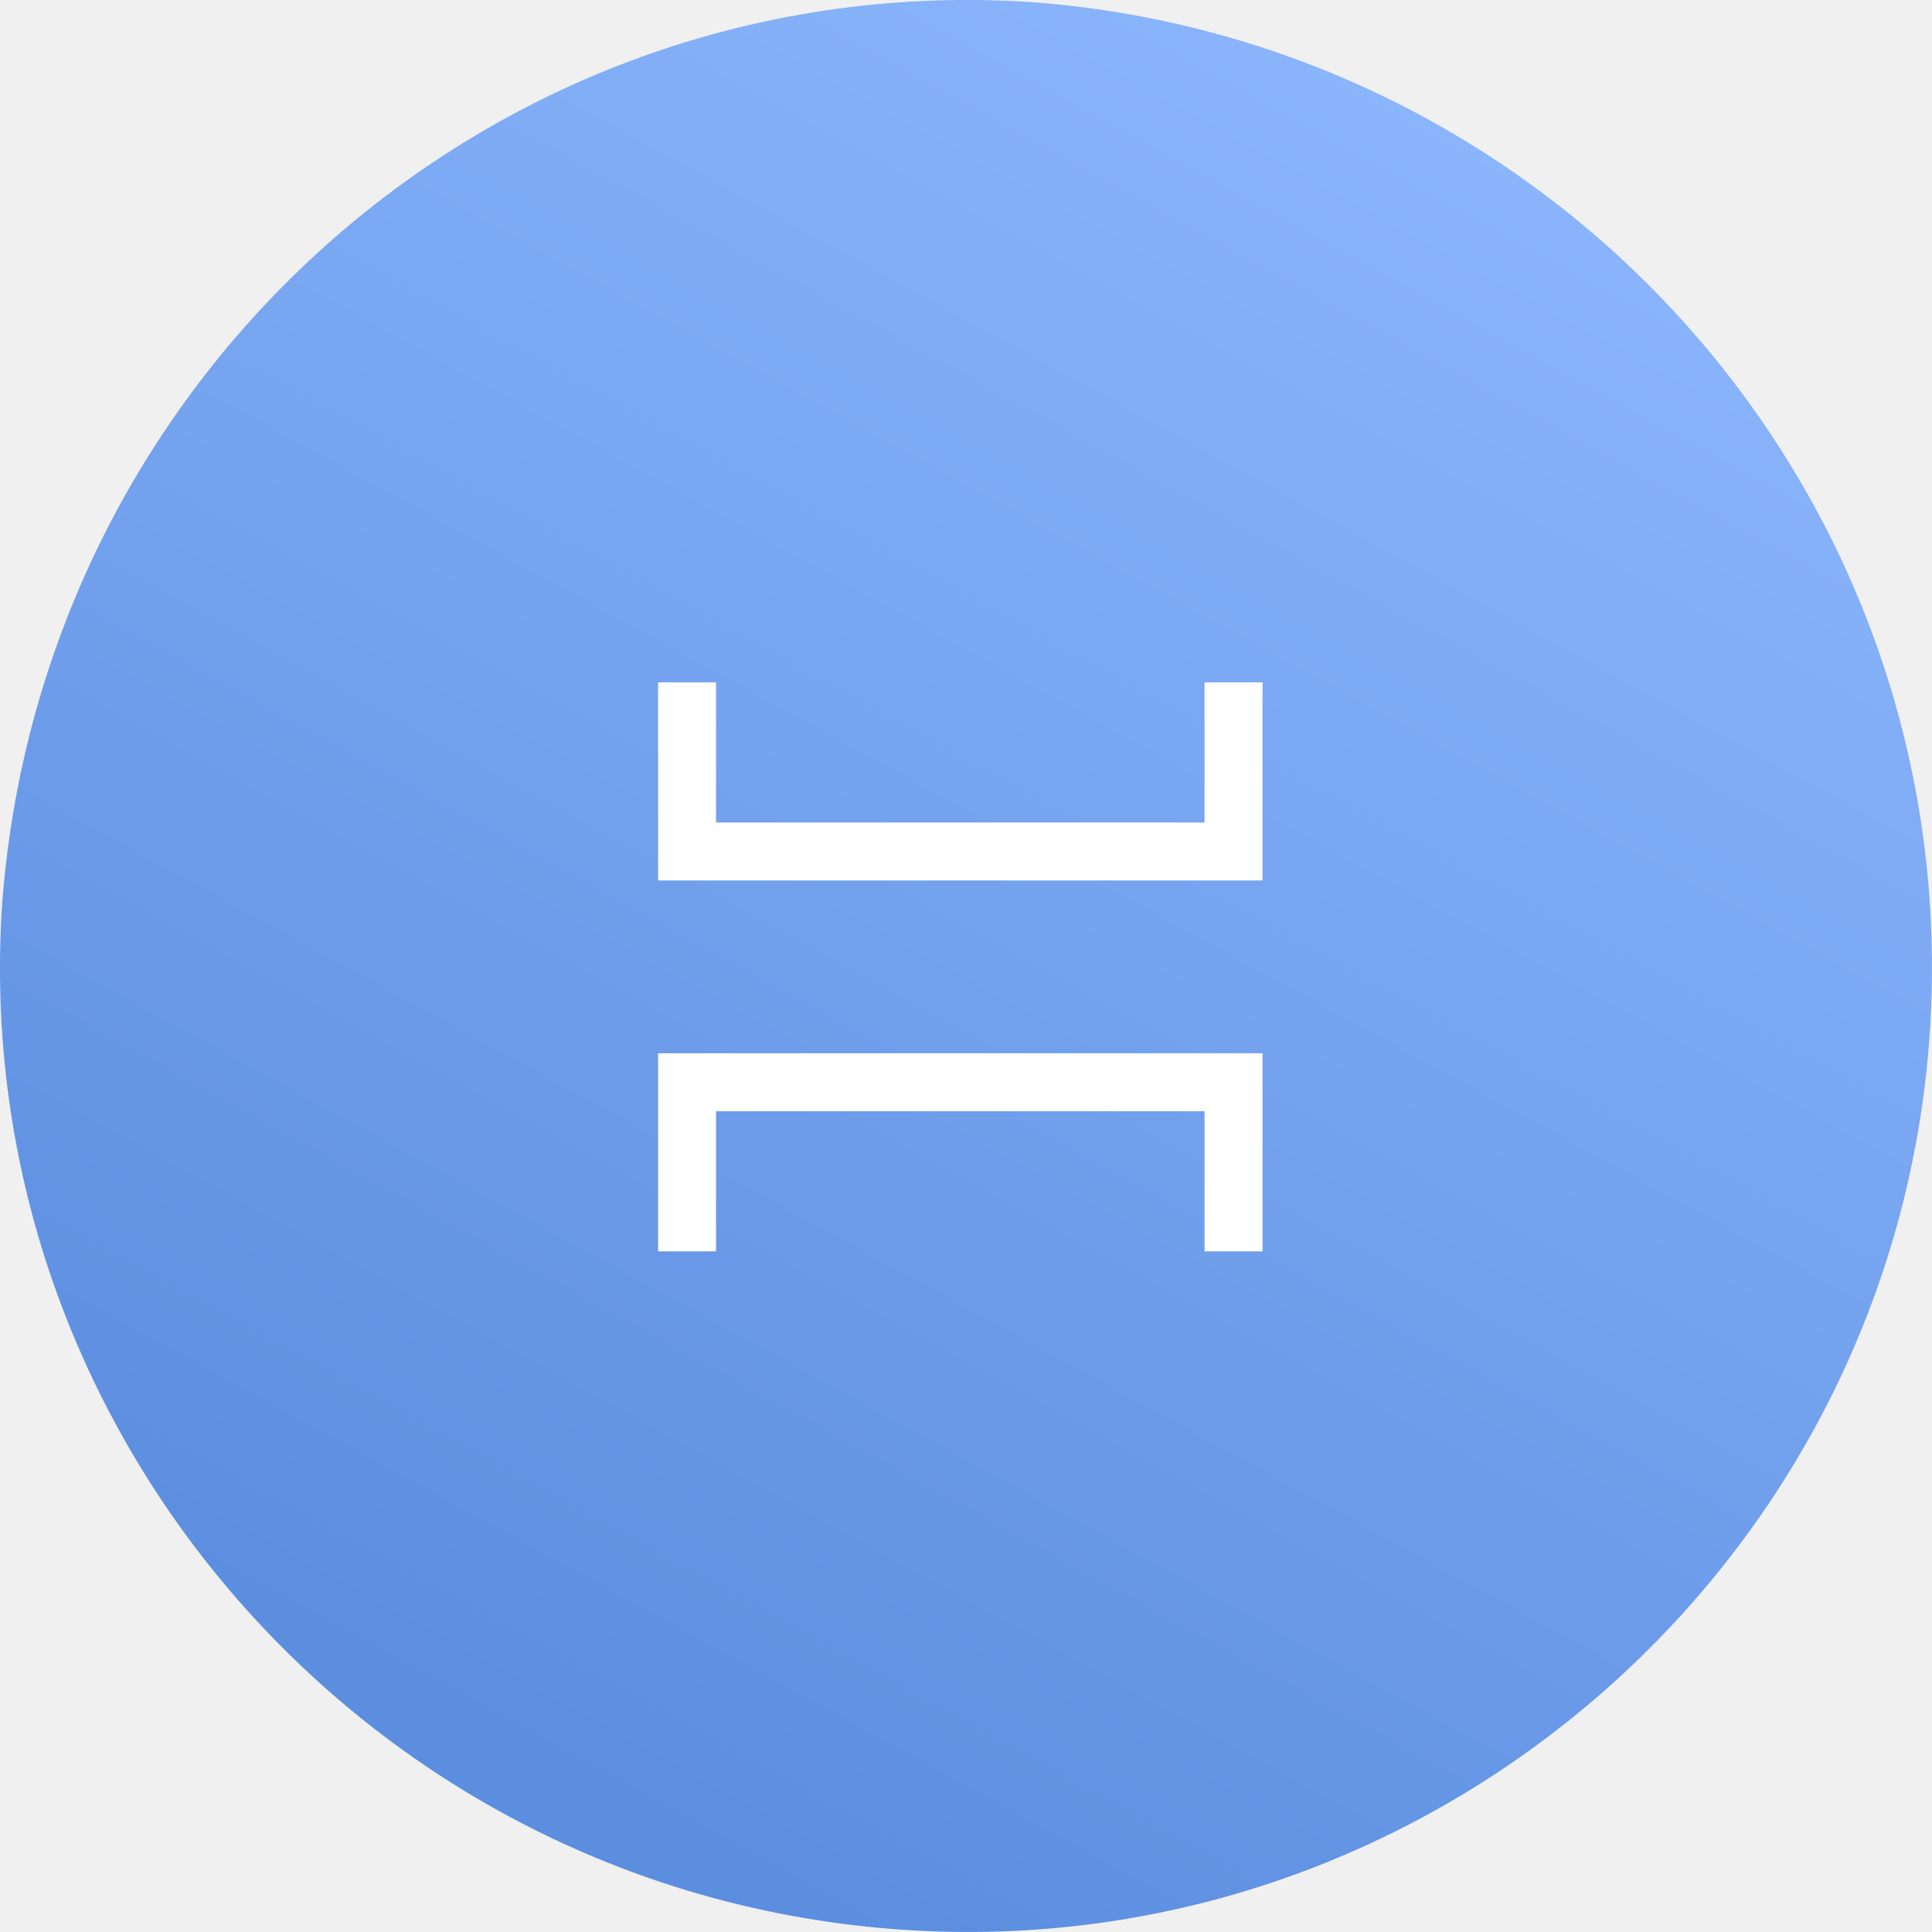
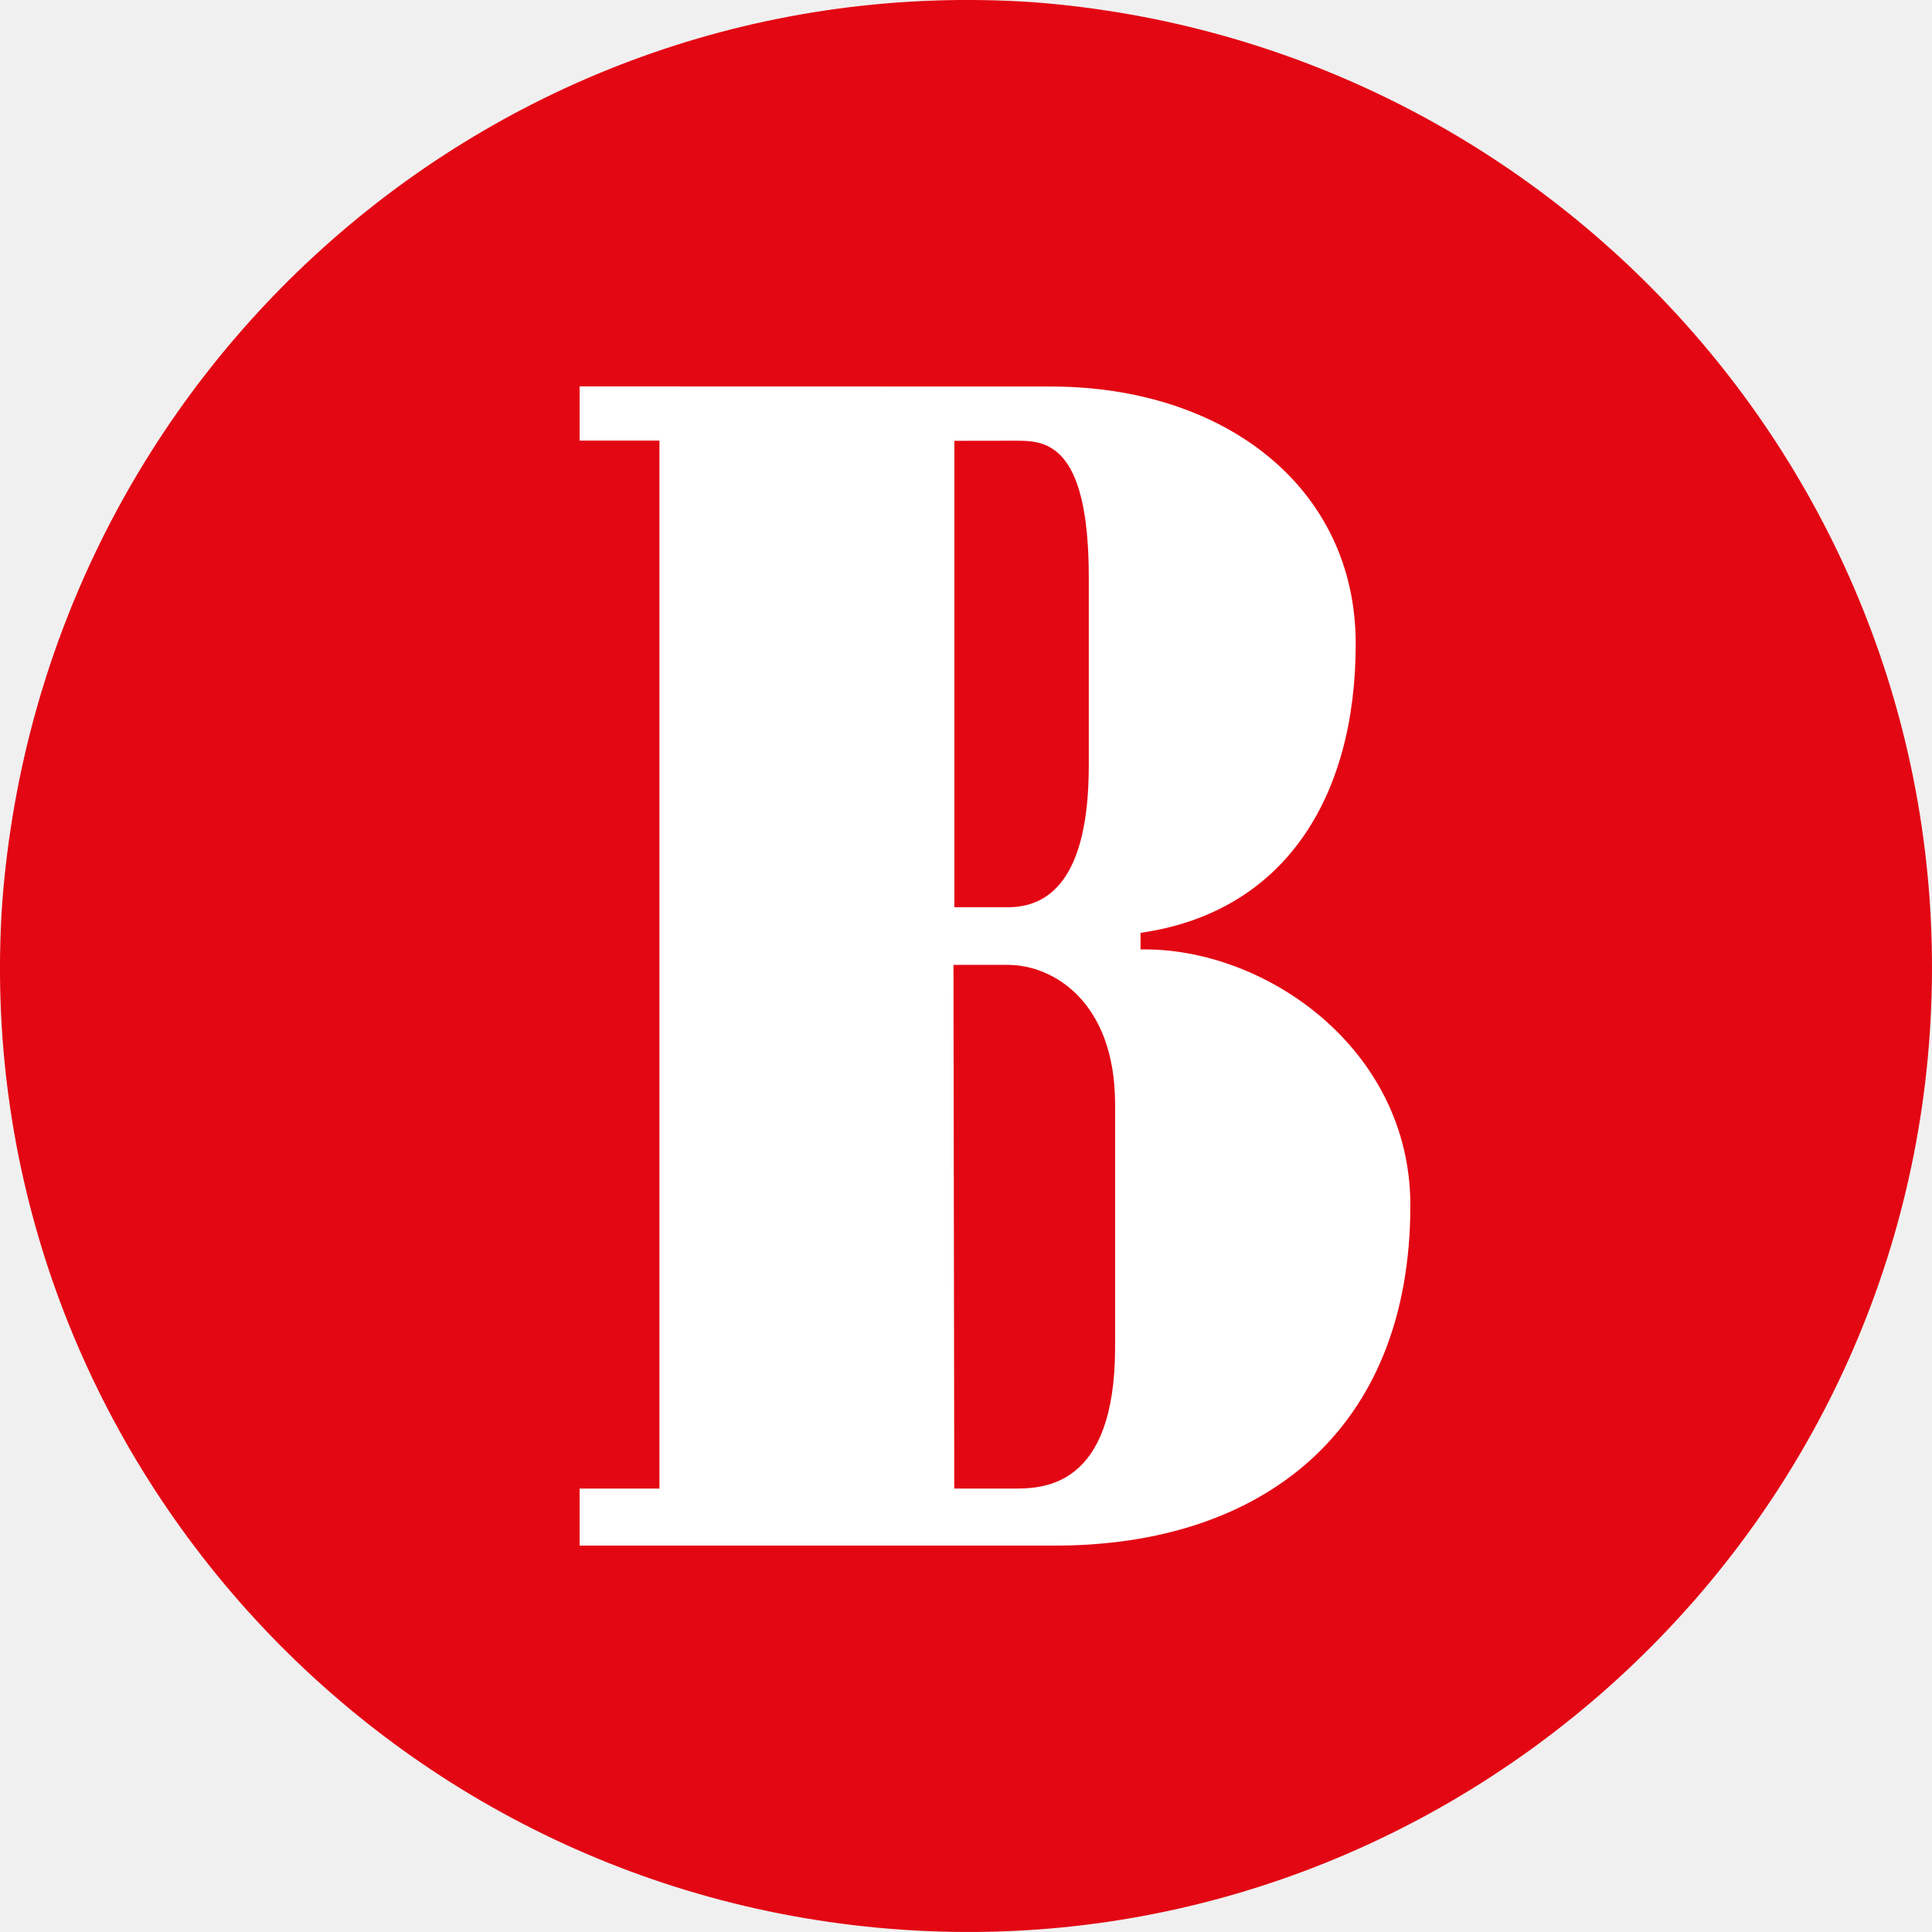
<svg xmlns="http://www.w3.org/2000/svg" width="64" height="64" viewBox="0 0 64 64" fill="none">
-   <path d="M29.921 63.926C12.25 62.739 -1.115 47.444 0.073 29.921C1.41 12.25 16.556 -1.115 34.227 0.073C51.75 1.41 65.115 16.556 63.926 34.227C62.739 51.75 47.444 65.115 29.921 63.926Z" fill="url(#paint0_linear_2001_240)" />
-   <path d="M41.822 29.166H21.8V22.604H23.719V27.246H39.902V22.604H41.822V29.166Z" fill="white" />
-   <path d="M41.822 41.453H39.902V36.81H23.719V41.453H21.8V34.891H41.822V41.453Z" fill="white" />
-   <defs>
-     <linearGradient id="paint0_linear_2001_240" x1="57.427" y1="-4.29012e-07" x2="23.655" y2="61.477" gradientUnits="userSpaceOnUse">
-       <stop stop-color="#90BAFF" />
-       <stop offset="1" stop-color="#5C8EE0" />
-     </linearGradient>
-   </defs>
+   <path d="M29.921 63.926C12.25 62.739 -1.115 47.444 0.073 29.921C1.41 12.25 16.556 -1.115 34.227 0.073C51.75 1.41 65.115 16.556 63.926 34.227C62.739 51.75 47.444 65.115 29.921 63.926Z" fill="#E30613" />
+   <path fill-rule="evenodd" clip-rule="evenodd" d="M19.2 49.31H21.845V14.596H19.2V12.8L34.811 12.804C40.577 12.804 44.91 16.158 44.91 21.327C44.91 26.46 42.515 30.225 37.782 30.901V31.452C41.868 31.371 46.72 34.712 46.72 39.925C46.72 47.447 41.764 51.2 34.954 51.2H19.2V49.31ZM31.614 14.602V30.053H33.395C34.681 30.053 36.067 29.206 36.067 25.366V19.114C36.067 14.598 34.577 14.599 33.632 14.599L31.614 14.602ZM31.585 31.963L31.612 49.311H33.509L33.535 49.311C34.521 49.313 36.939 49.32 36.939 44.626V36.583C36.939 33.183 34.883 31.963 33.391 31.963H31.585Z" fill="white" />
</svg>
